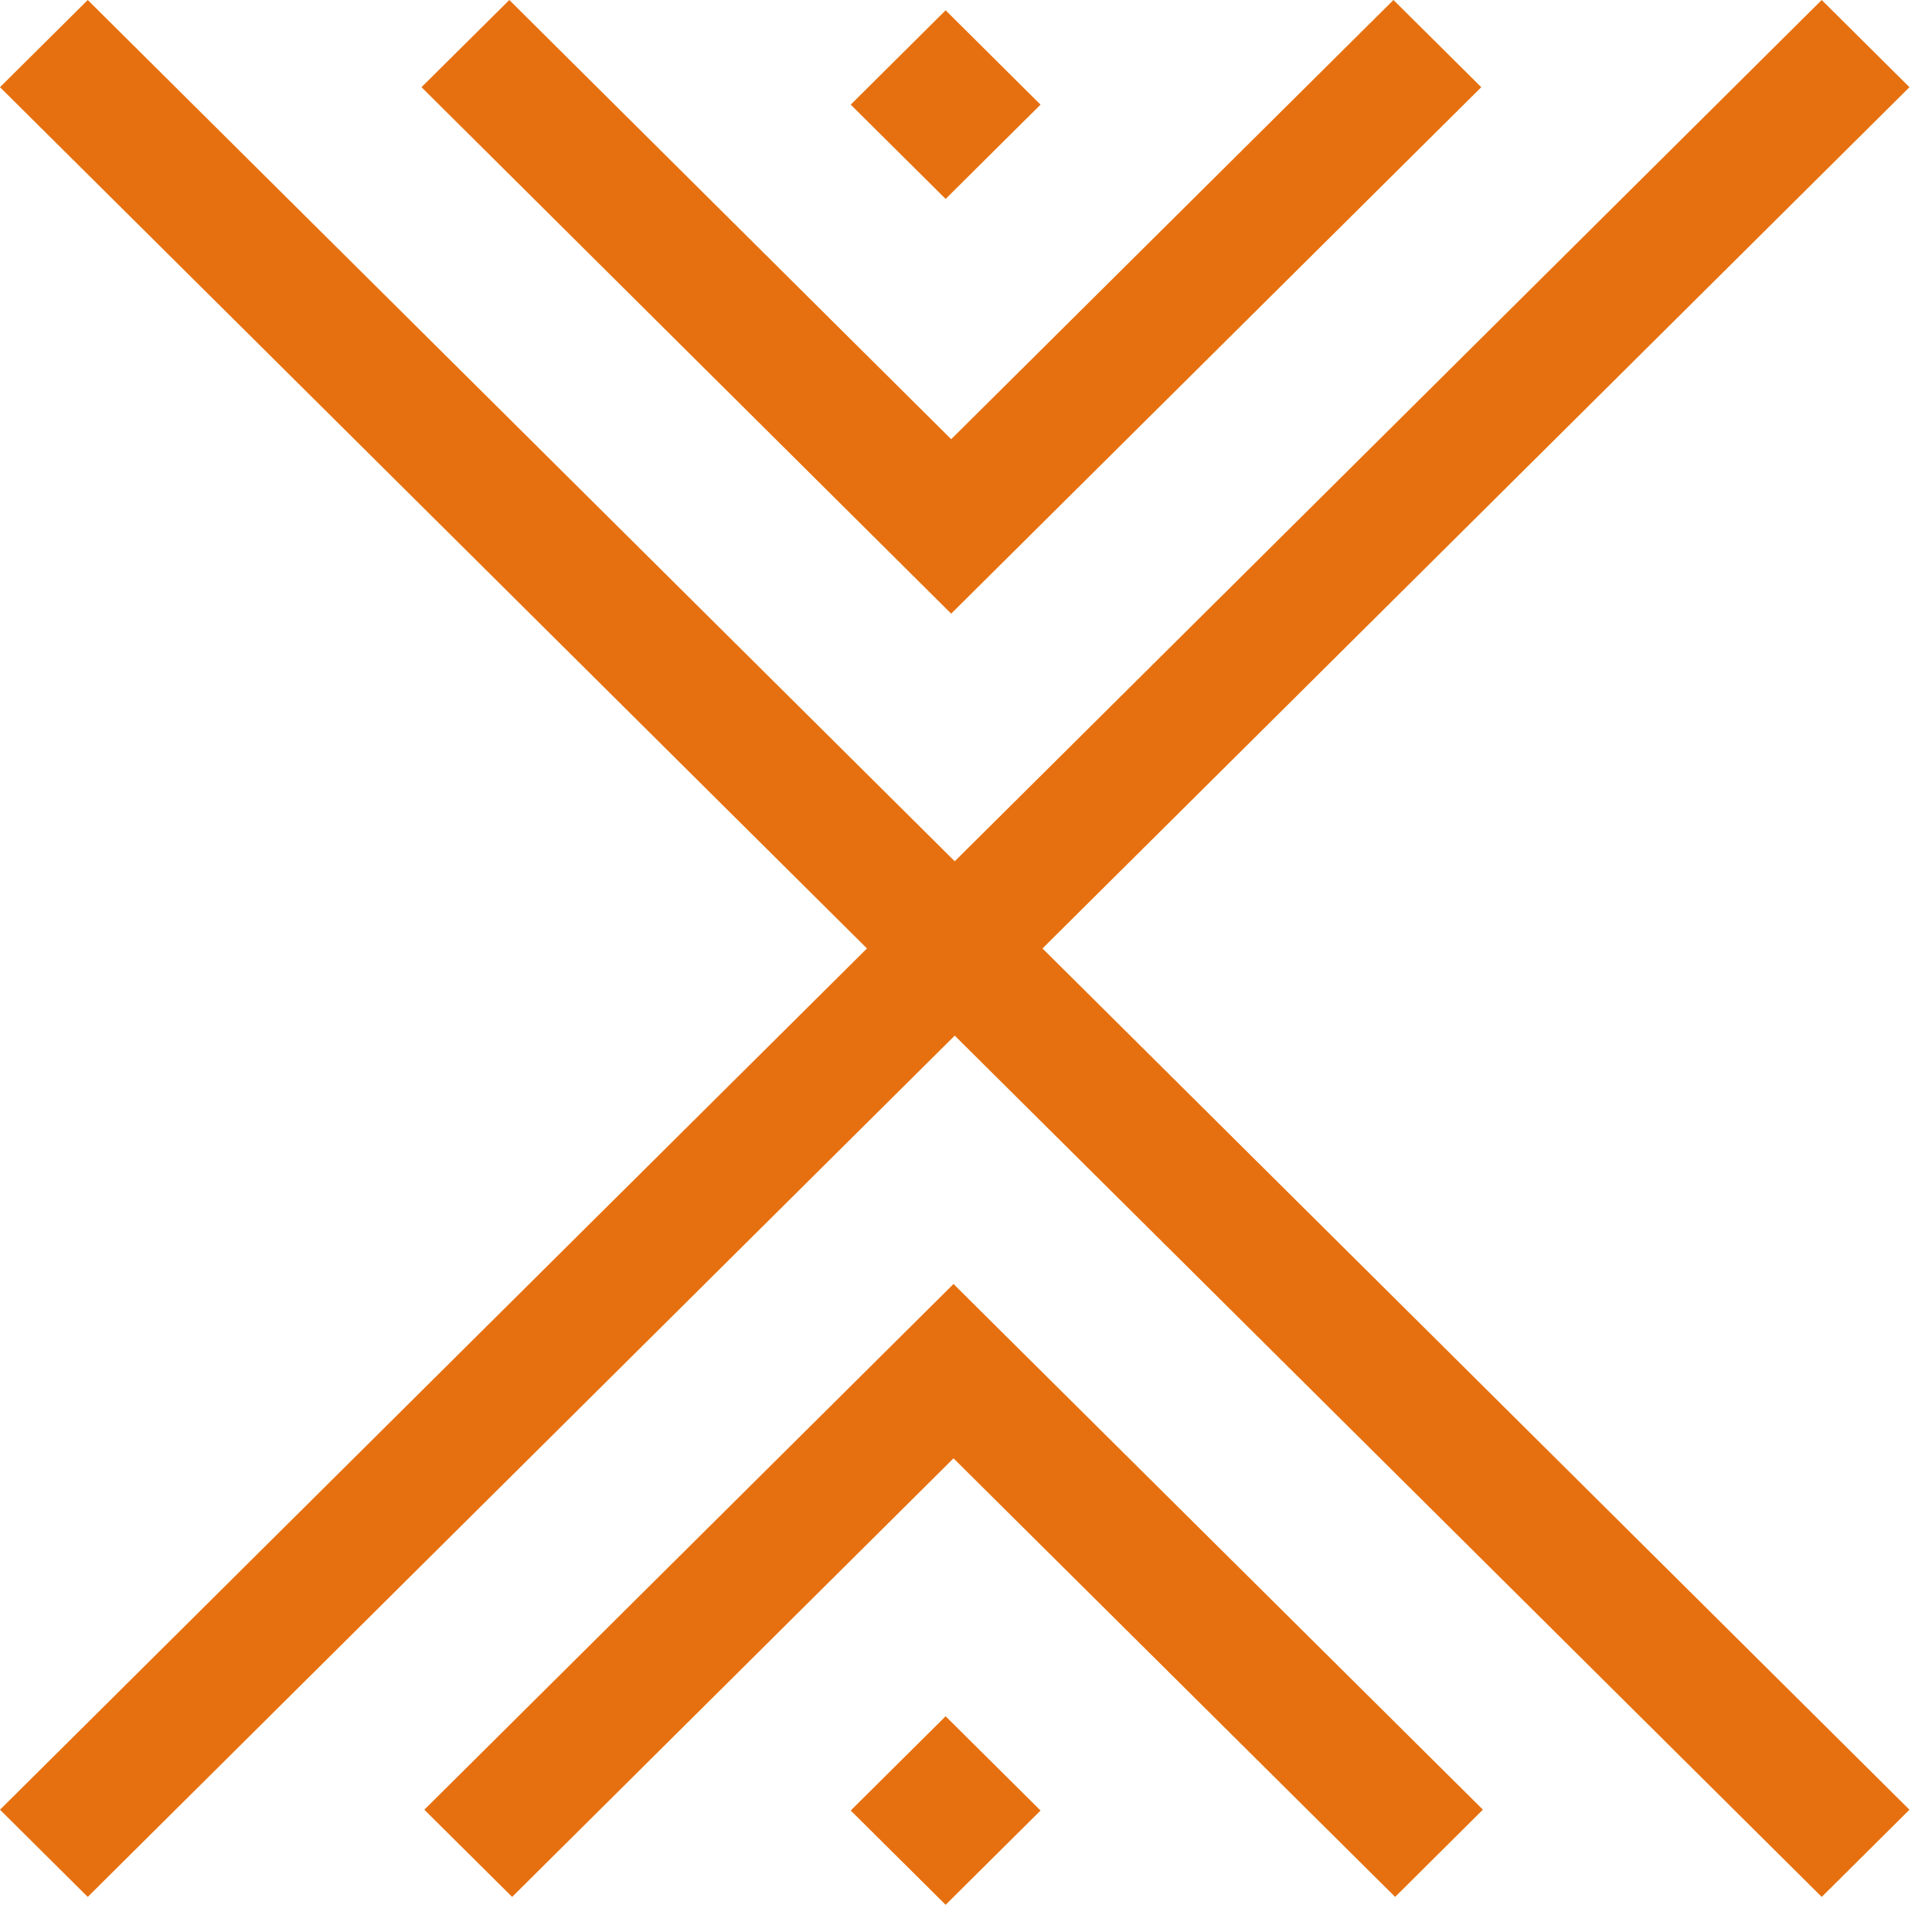
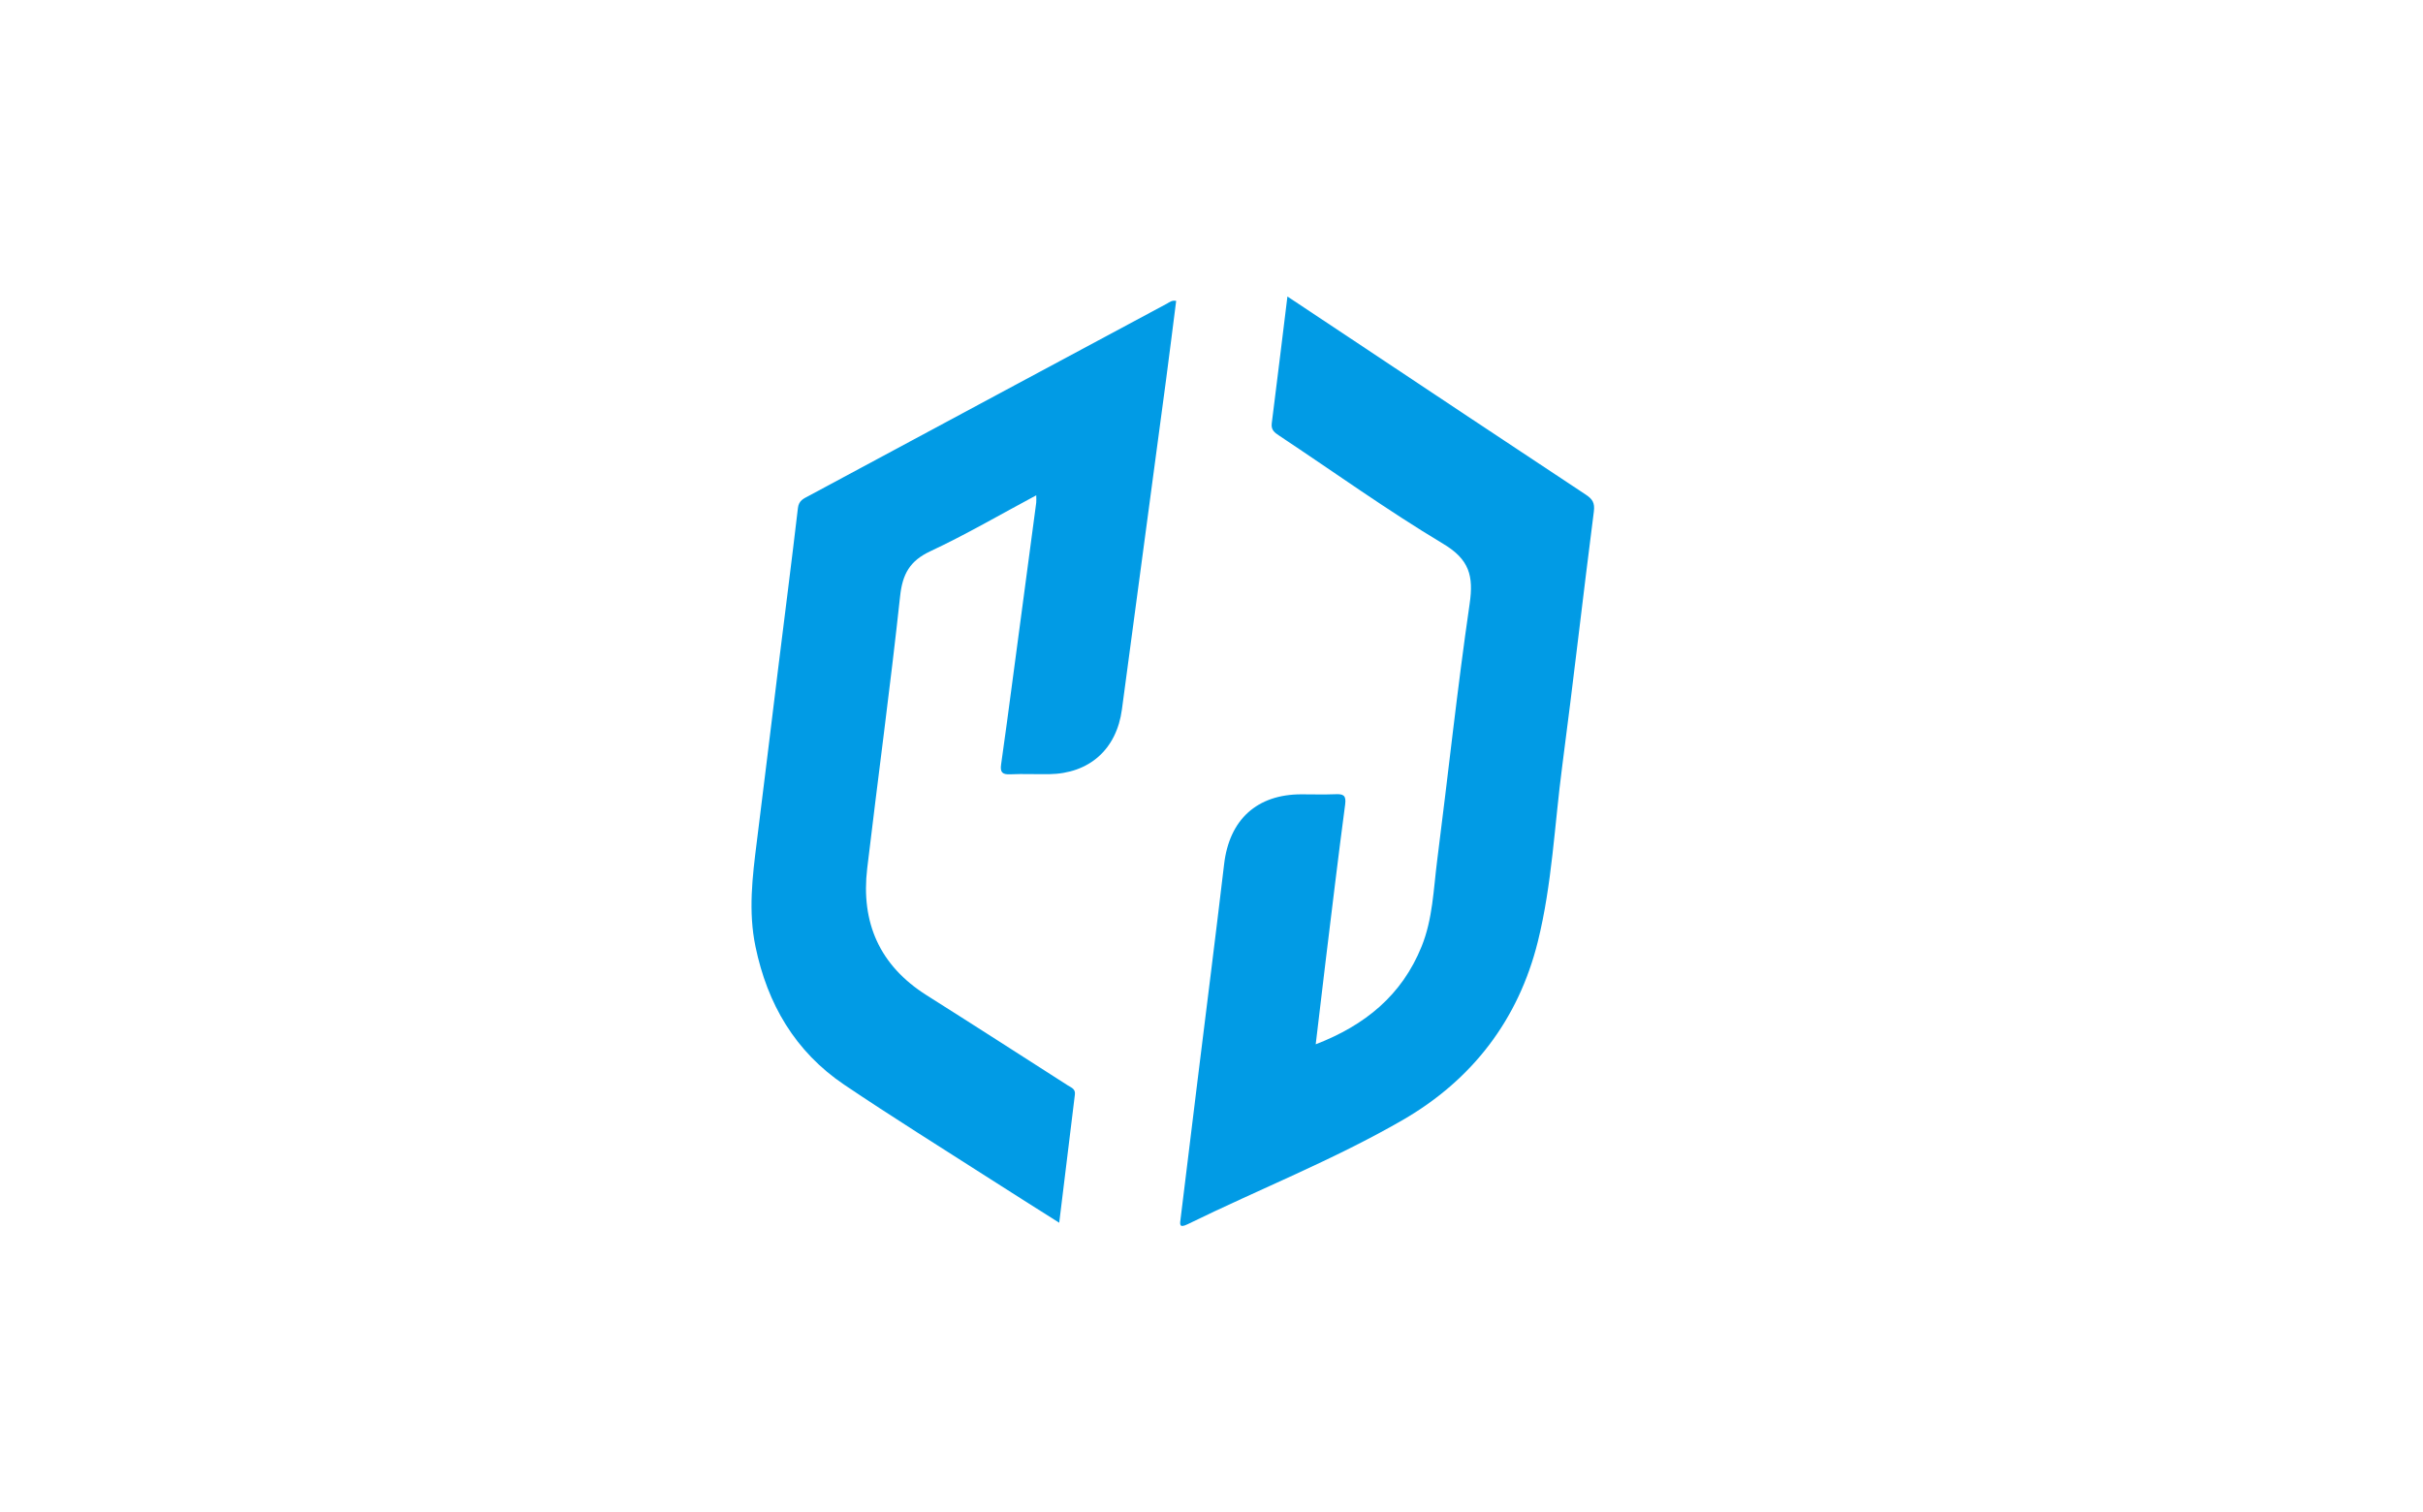
- <svg xmlns="http://www.w3.org/2000/svg" width="24" height="24" viewBox="0 0 24 24" fill="none">
-   <path fill-rule="evenodd" clip-rule="evenodd" d="M22.63 23.564L0 1.083L1.09 0L23.72 22.481L22.63 23.564Z" fill="#E6700F" />
-   <path fill-rule="evenodd" clip-rule="evenodd" d="M0 22.481L22.63 0L23.72 1.083L1.09 23.564L0 22.481Z" fill="#E6700F" />
-   <path fill-rule="evenodd" clip-rule="evenodd" d="M18.401 1.083L11.816 7.623L5.236 1.083L6.327 0L11.816 5.456L17.31 0L18.401 1.083Z" fill="#E6700F" />
-   <path fill-rule="evenodd" clip-rule="evenodd" d="M11.845 15.95L12.397 16.499L18.421 22.48L17.331 23.564L11.845 18.116L6.362 23.564L5.271 22.481L11.845 15.95Z" fill="#E6700F" />
-   <path d="M12.926 1.3L11.747 0.128L10.568 1.3L11.747 2.471L12.926 1.3Z" fill="#E6700F" />
-   <path d="M12.926 22.491L11.747 21.32L10.568 22.491L11.747 23.662L12.926 22.491Z" fill="#E6700F" />
+ <svg xmlns="http://www.w3.org/2000/svg" version="1.1" id="Layer_1" x="0px" y="0px" viewBox="0 0 966.28 602.89" style="enable-background:new 0 0 966.28 602.89;" xml:space="preserve">
+   <style type="text/css">
+ 	.st0{fill:#019BE5;}
+ </style>
+   <path class="st0" d="M469.05,119.98c-1.34,10.47-2.64,20.96-4.03,31.44c-5.85,43.84-11.71,87.68-17.61,131.52  c-2.14,15.93-13.04,25.57-29.07,25.79c-5.16,0.07-10.34-0.19-15.49,0.05c-3.17,0.15-4.06-0.87-3.61-3.95  c1.59-11.03,3.03-22.08,4.51-33.13c3.17-23.74,6.34-47.48,9.49-71.23c0.1-0.79,0.01-1.6,0.01-2.95  c-14.3,7.64-27.94,15.62-42.2,22.29c-8.24,3.85-11.14,9.1-12.09,17.95c-3.91,36.22-8.83,72.33-13.12,108.51  c-2.57,21.63,4.92,38.76,23.68,50.61c18.84,11.89,37.57,23.96,56.34,35.97c1.33,0.85,3.08,1.35,2.8,3.63  c-2.08,16.78-4.11,33.57-6.25,51.13c-9.61-6.09-18.58-11.72-27.49-17.44c-19.46-12.49-39.11-24.69-58.27-37.62  c-19.54-13.19-30.62-32.15-35.37-55.09c-2.9-13.98-1.23-27.81,0.52-41.69c2.89-22.94,5.64-45.89,8.48-68.83  c2.65-21.46,5.42-42.9,7.93-64.38c0.35-3.03,2.39-3.77,4.35-4.83c26.06-14.03,52.15-28.02,78.23-42.02  c21.54-11.56,43.08-23.1,64.62-34.65C466.4,120.51,467.3,119.66,469.05,119.98z" />
+   <path class="st0" d="M513.42,118.24c8.6,5.71,16.59,11.02,24.58,16.33c31.44,20.91,62.86,41.85,94.37,62.66  c2.67,1.76,3.7,3.26,3.25,6.76c-4.34,33.79-8.16,67.65-12.6,101.43c-3.08,23.38-4.05,47.14-9.74,70.07  c-7.74,31.2-26.24,55.21-53.94,71.18c-27.52,15.88-57.2,27.56-85.72,41.53c-3.59,1.76-3.05-0.15-2.78-2.39  c2.23-18.17,4.44-36.33,6.68-54.5c3.56-28.9,7.24-57.78,10.65-86.69c2.09-17.77,13.06-27.87,30.88-27.86c4.5,0,9,0.14,13.5-0.04  c3.1-0.13,4.39,0.37,3.89,4.09c-2.78,20.94-5.28,41.91-7.84,62.88c-1.31,10.7-2.55,21.4-3.9,32.76  c19.73-7.61,34.36-19.58,42.22-38.99c4.46-11.01,4.73-22.76,6.21-34.27c4.37-34.14,8-68.39,12.96-102.44  c1.62-11.12-0.14-17.65-10.5-23.86c-22.35-13.39-43.59-28.65-65.32-43.07c-1.91-1.27-3.45-2.29-3.1-5.01  C509.27,152.23,511.28,135.64,513.42,118.24z" />
</svg>
